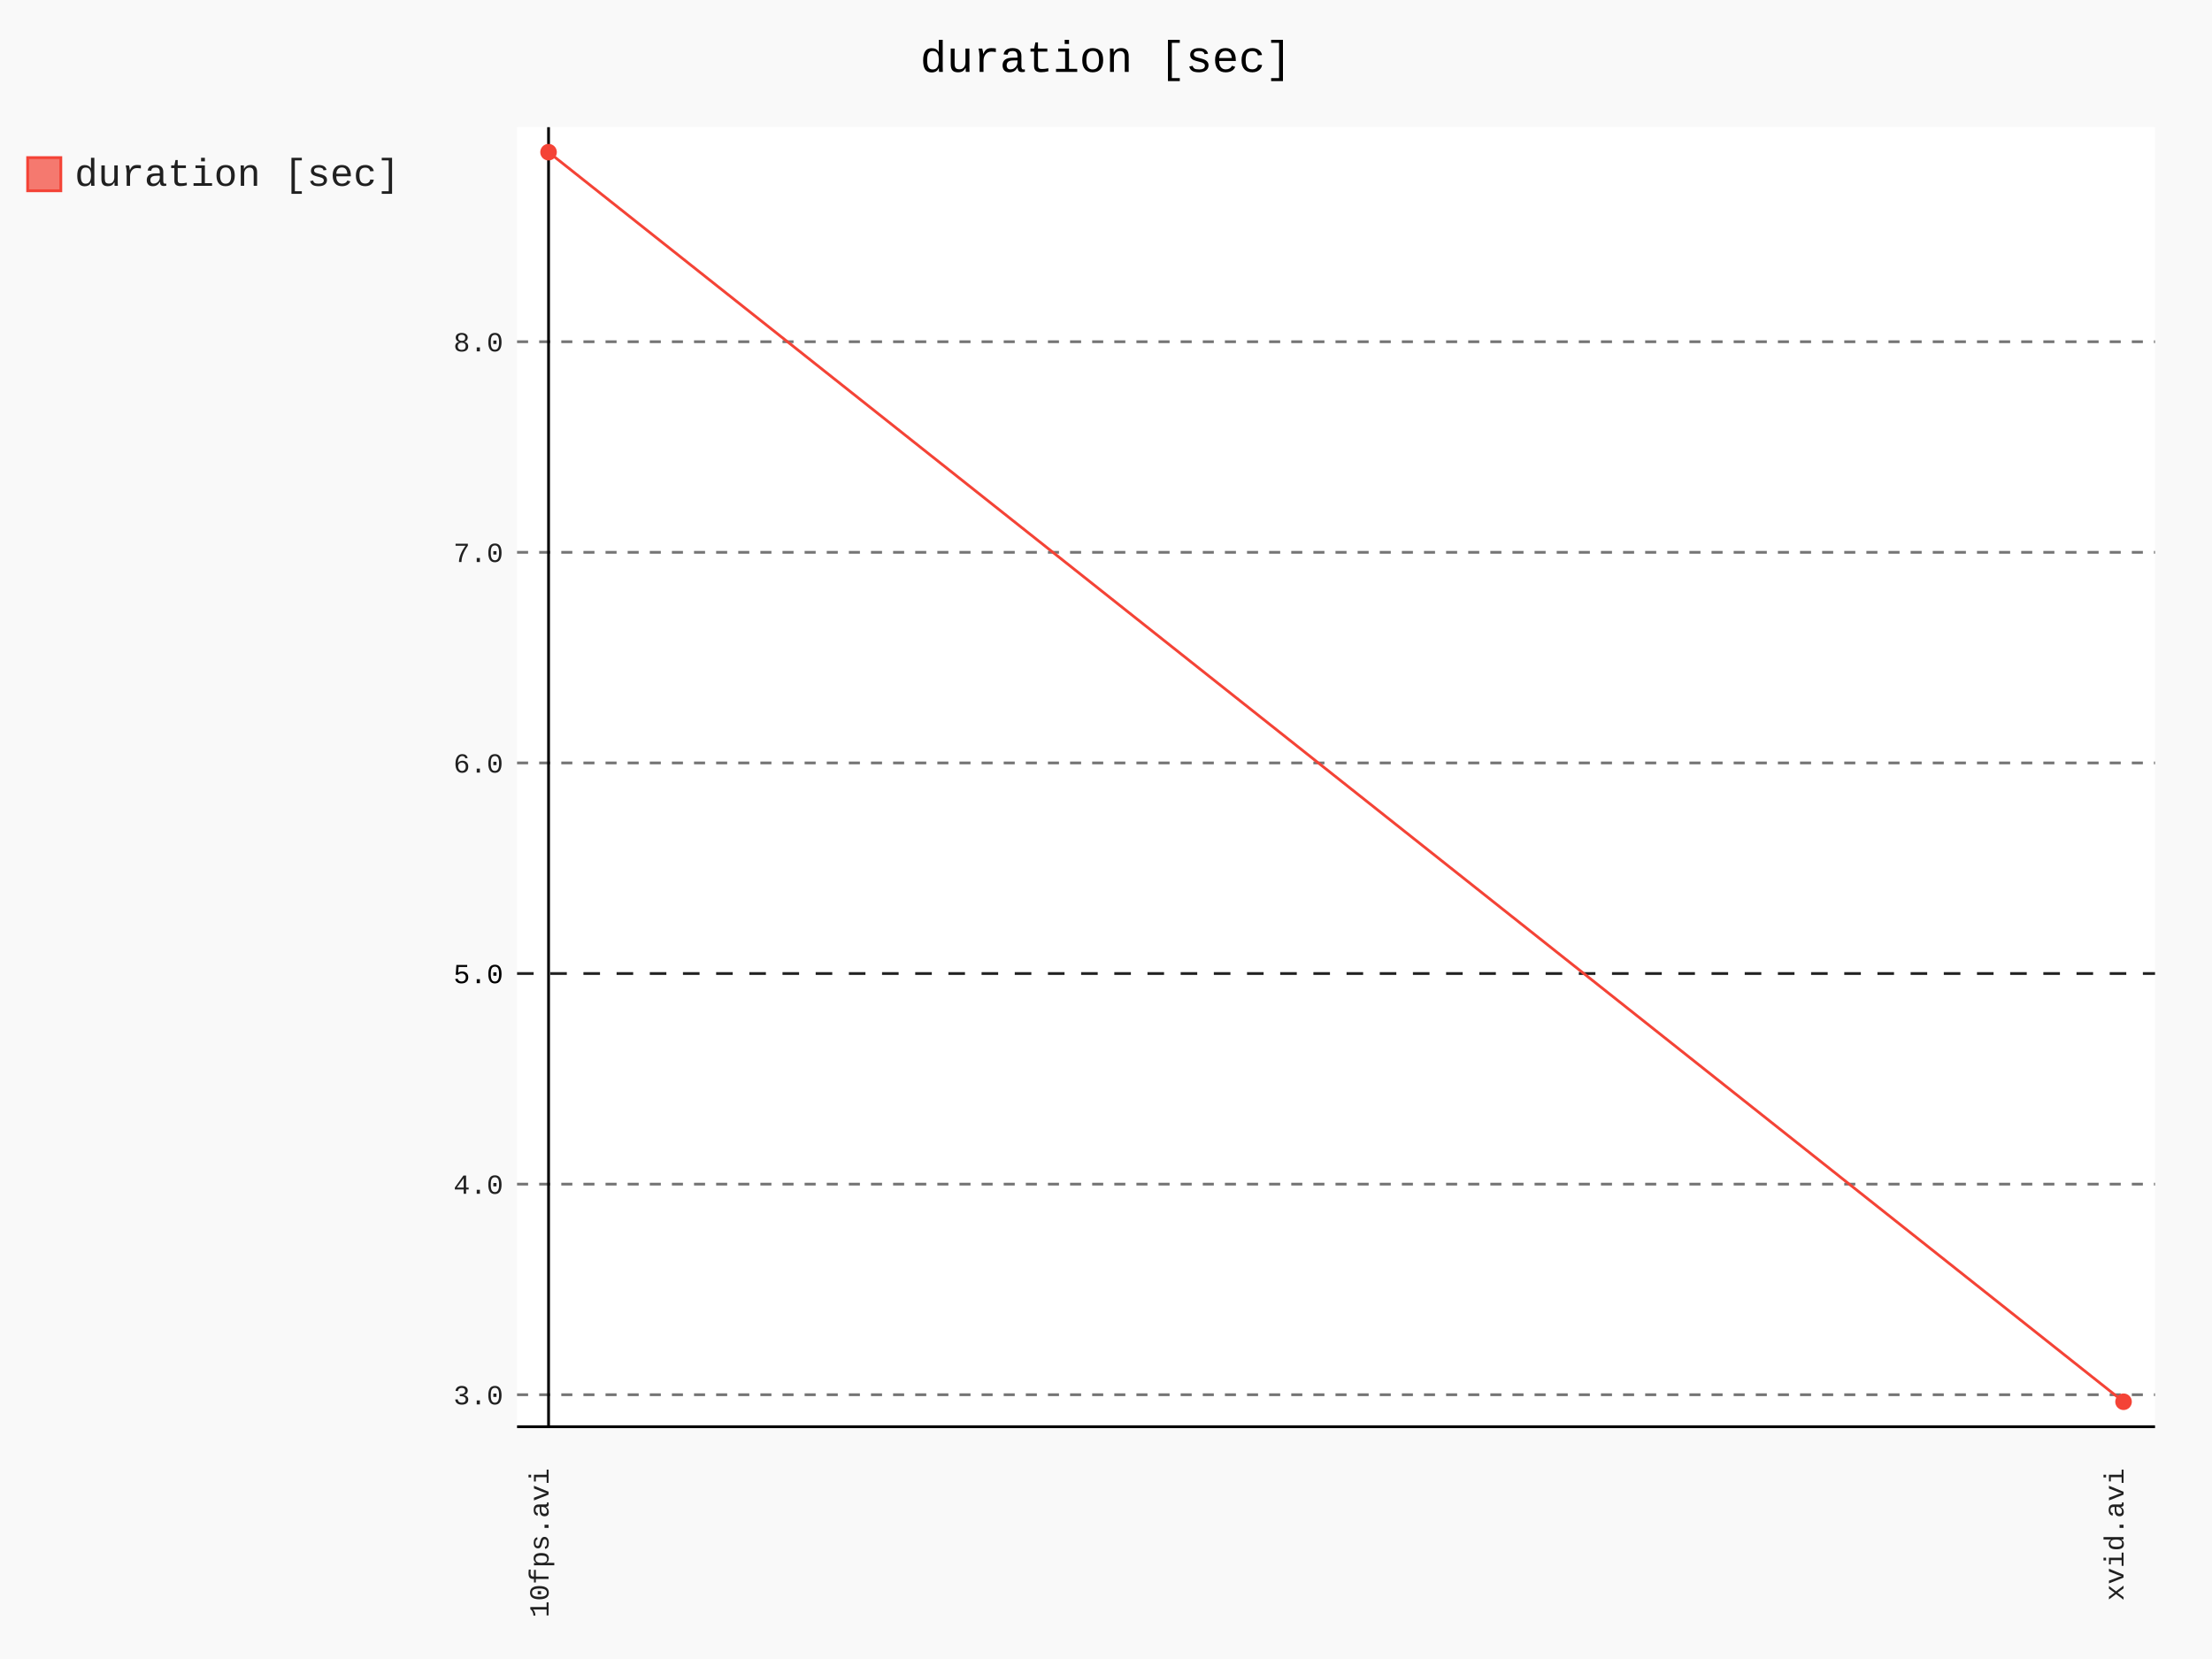
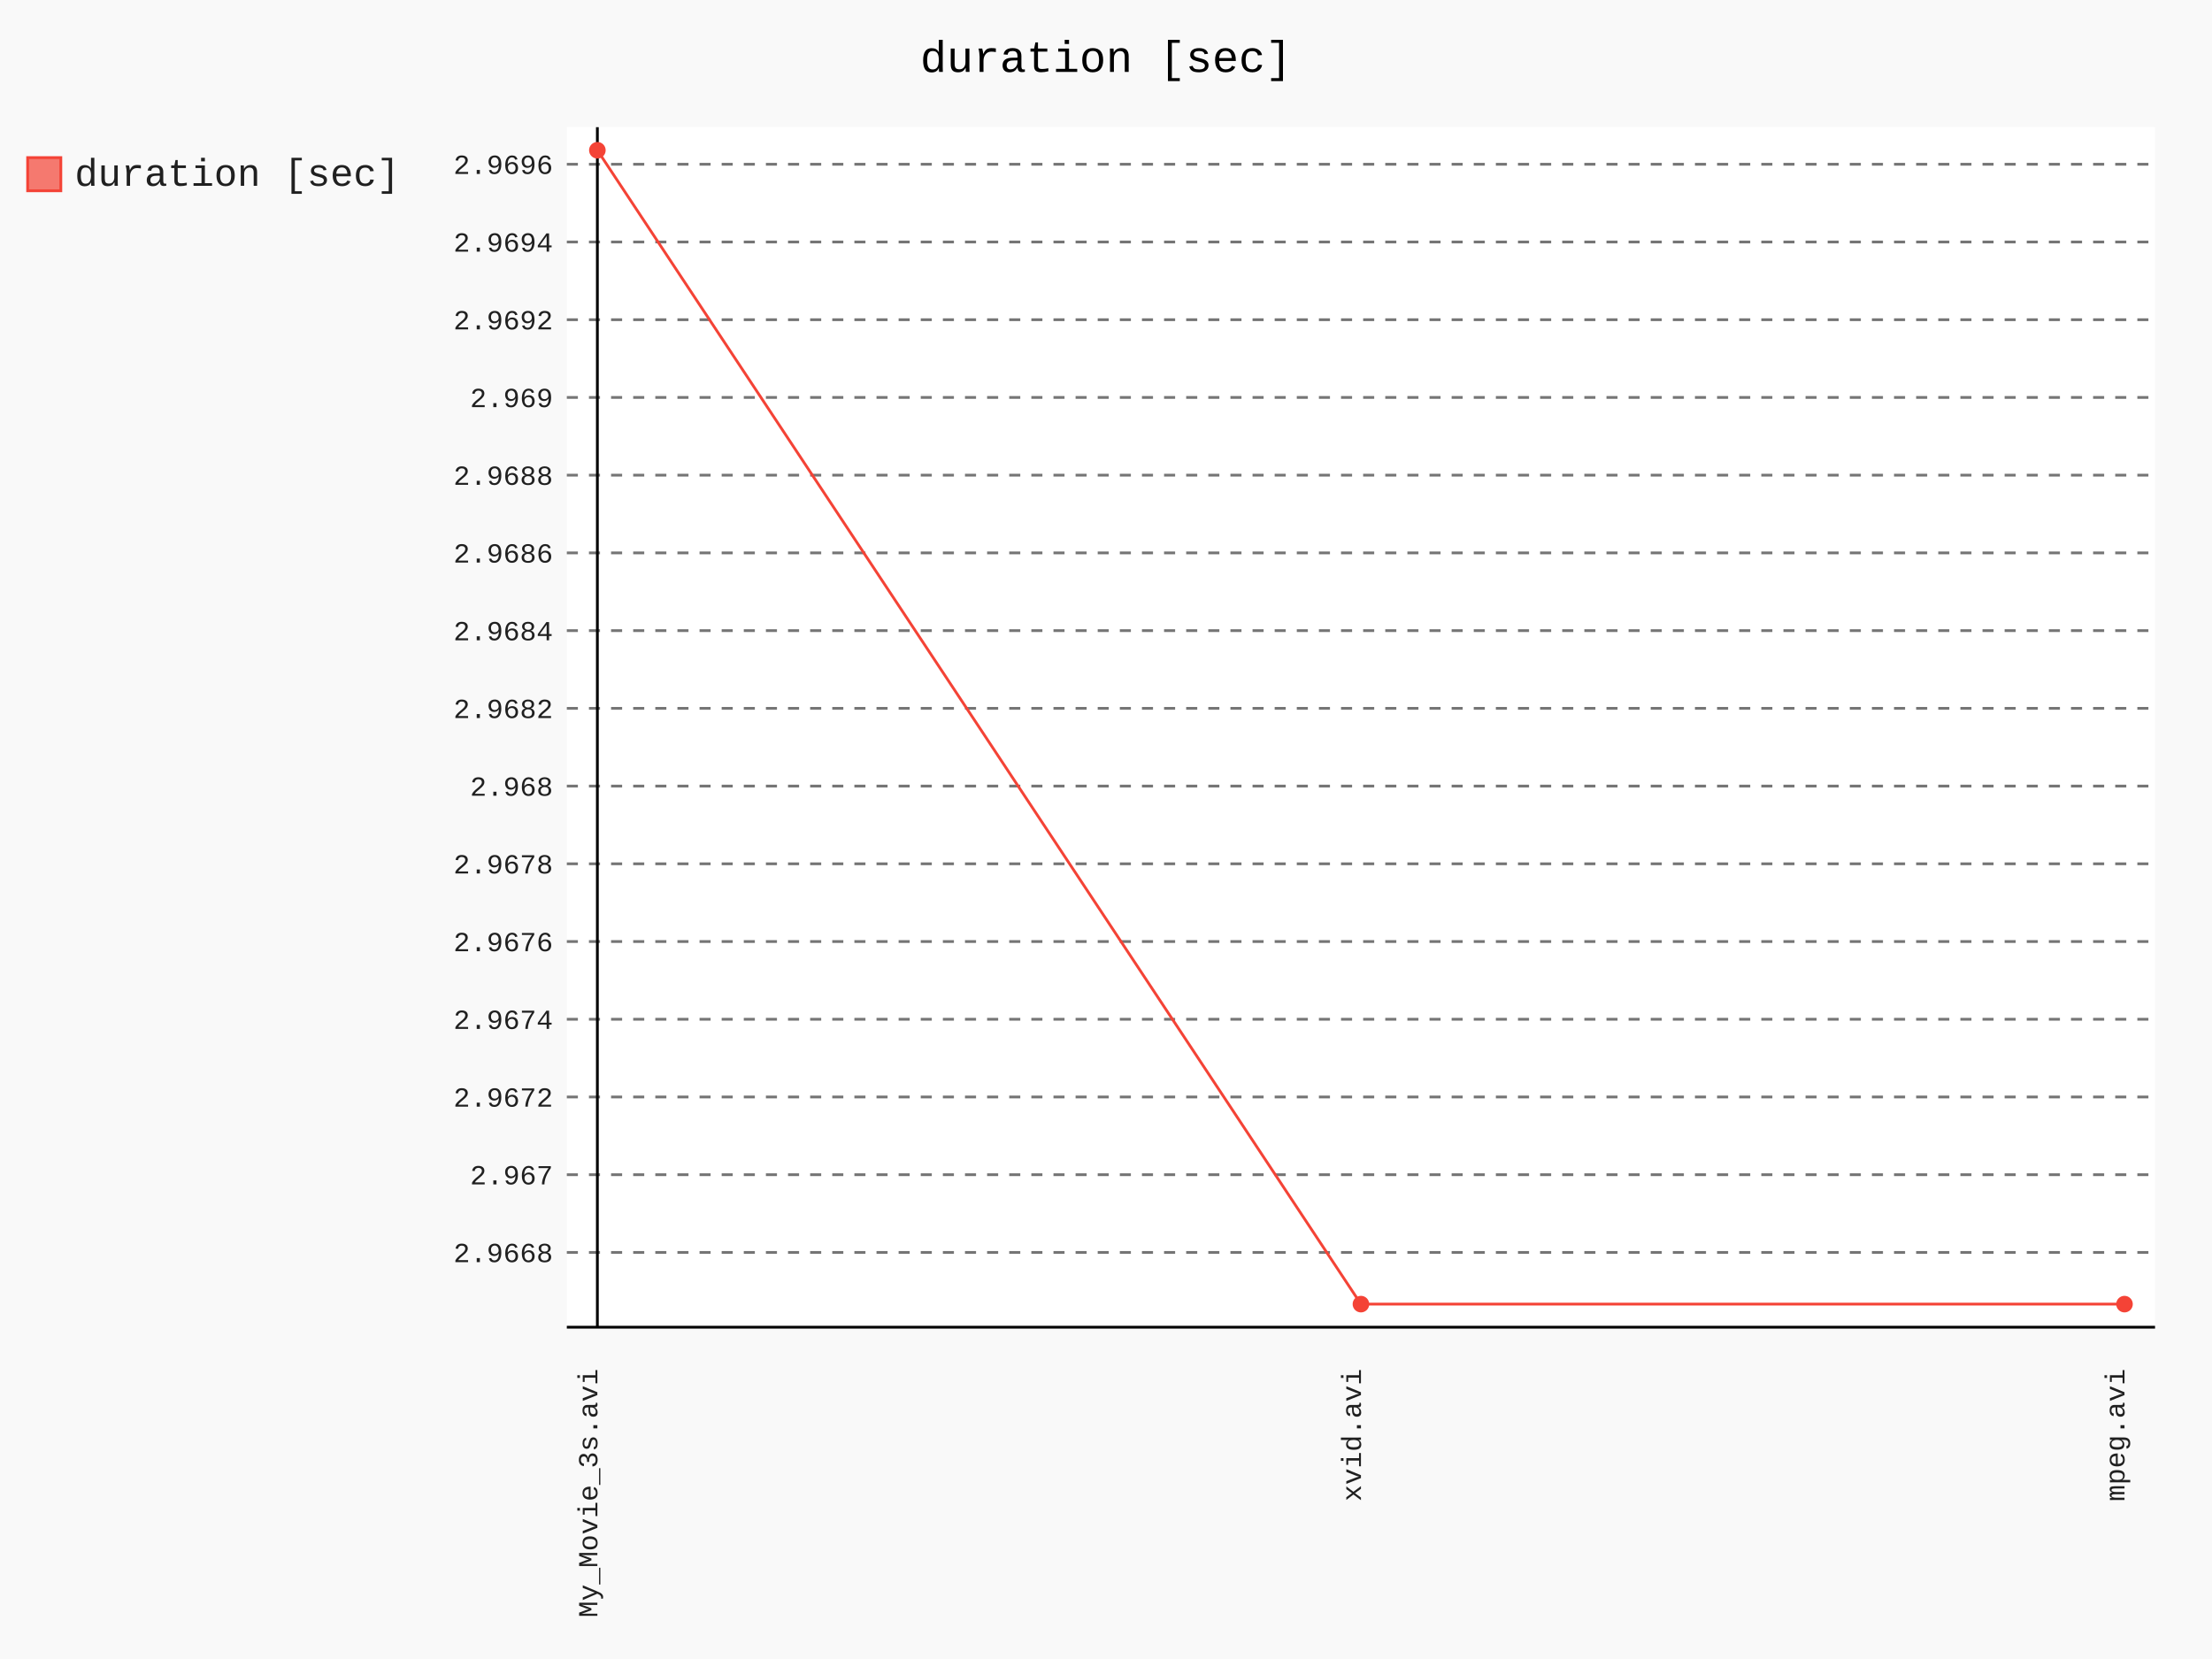
- <svg xmlns="http://www.w3.org/2000/svg" class="pygal-chart" id="chart-59709e3d-e89b-4d32-957d-bee2eecf3800" viewBox="0 0 800 600">
+ <svg xmlns="http://www.w3.org/2000/svg" class="pygal-chart" id="chart-e1819a06-287b-423b-bef8-641c272ccf97" viewBox="0 0 800 600">
  <defs>
-     <style type="text/css">#chart-59709e3d-e89b-4d32-957d-bee2eecf3800{-webkit-user-select:none;-webkit-font-smoothing:antialiased;font-family:Consolas,"Liberation Mono",Menlo,Courier,monospace}#chart-59709e3d-e89b-4d32-957d-bee2eecf3800 .title{font-family:Consolas,"Liberation Mono",Menlo,Courier,monospace;font-size:16px}#chart-59709e3d-e89b-4d32-957d-bee2eecf3800 .legends .legend text{font-family:Consolas,"Liberation Mono",Menlo,Courier,monospace;font-size:14px}#chart-59709e3d-e89b-4d32-957d-bee2eecf3800 .axis text{font-family:Consolas,"Liberation Mono",Menlo,Courier,monospace;font-size:10px}#chart-59709e3d-e89b-4d32-957d-bee2eecf3800 .axis text.major{font-family:Consolas,"Liberation Mono",Menlo,Courier,monospace;font-size:10px}#chart-59709e3d-e89b-4d32-957d-bee2eecf3800 .text-overlay text.value{font-family:Consolas,"Liberation Mono",Menlo,Courier,monospace;font-size:16px}#chart-59709e3d-e89b-4d32-957d-bee2eecf3800 .text-overlay text.label{font-family:Consolas,"Liberation Mono",Menlo,Courier,monospace;font-size:10px}#chart-59709e3d-e89b-4d32-957d-bee2eecf3800 .tooltip{font-family:Consolas,"Liberation Mono",Menlo,Courier,monospace;font-size:14px}#chart-59709e3d-e89b-4d32-957d-bee2eecf3800 text.no_data{font-family:Consolas,"Liberation Mono",Menlo,Courier,monospace;font-size:64px}
- #chart-59709e3d-e89b-4d32-957d-bee2eecf3800{background-color:rgba(249,249,249,1)}#chart-59709e3d-e89b-4d32-957d-bee2eecf3800 path,#chart-59709e3d-e89b-4d32-957d-bee2eecf3800 line,#chart-59709e3d-e89b-4d32-957d-bee2eecf3800 rect,#chart-59709e3d-e89b-4d32-957d-bee2eecf3800 circle{-webkit-transition:150ms;-moz-transition:150ms;transition:150ms}#chart-59709e3d-e89b-4d32-957d-bee2eecf3800 .graph &gt; .background{fill:rgba(249,249,249,1)}#chart-59709e3d-e89b-4d32-957d-bee2eecf3800 .plot &gt; .background{fill:rgba(255,255,255,1)}#chart-59709e3d-e89b-4d32-957d-bee2eecf3800 .graph{fill:rgba(0,0,0,.87)}#chart-59709e3d-e89b-4d32-957d-bee2eecf3800 text.no_data{fill:rgba(0,0,0,1)}#chart-59709e3d-e89b-4d32-957d-bee2eecf3800 .title{fill:rgba(0,0,0,1)}#chart-59709e3d-e89b-4d32-957d-bee2eecf3800 .legends .legend text{fill:rgba(0,0,0,.87)}#chart-59709e3d-e89b-4d32-957d-bee2eecf3800 .legends .legend:hover text{fill:rgba(0,0,0,1)}#chart-59709e3d-e89b-4d32-957d-bee2eecf3800 .axis .line{stroke:rgba(0,0,0,1)}#chart-59709e3d-e89b-4d32-957d-bee2eecf3800 .axis .guide.line{stroke:rgba(0,0,0,.54)}#chart-59709e3d-e89b-4d32-957d-bee2eecf3800 .axis .major.line{stroke:rgba(0,0,0,.87)}#chart-59709e3d-e89b-4d32-957d-bee2eecf3800 .axis text.major{fill:rgba(0,0,0,1)}#chart-59709e3d-e89b-4d32-957d-bee2eecf3800 .axis.y .guides:hover .guide.line,#chart-59709e3d-e89b-4d32-957d-bee2eecf3800 .line-graph .axis.x .guides:hover .guide.line,#chart-59709e3d-e89b-4d32-957d-bee2eecf3800 .stackedline-graph .axis.x .guides:hover .guide.line,#chart-59709e3d-e89b-4d32-957d-bee2eecf3800 .xy-graph .axis.x .guides:hover .guide.line{stroke:rgba(0,0,0,1)}#chart-59709e3d-e89b-4d32-957d-bee2eecf3800 .axis .guides:hover text{fill:rgba(0,0,0,1)}#chart-59709e3d-e89b-4d32-957d-bee2eecf3800 .reactive{fill-opacity:.7}#chart-59709e3d-e89b-4d32-957d-bee2eecf3800 .reactive.active,#chart-59709e3d-e89b-4d32-957d-bee2eecf3800 .active .reactive{fill-opacity:.8;stroke-width:4}#chart-59709e3d-e89b-4d32-957d-bee2eecf3800 .series text{fill:rgba(0,0,0,1)}#chart-59709e3d-e89b-4d32-957d-bee2eecf3800 .tooltip rect{fill:rgba(255,255,255,1);stroke:rgba(0,0,0,1);-webkit-transition:opacity 150ms;-moz-transition:opacity 150ms;transition:opacity 150ms}#chart-59709e3d-e89b-4d32-957d-bee2eecf3800 .tooltip .label{fill:rgba(0,0,0,.87)}#chart-59709e3d-e89b-4d32-957d-bee2eecf3800 .tooltip .label{fill:rgba(0,0,0,.87)}#chart-59709e3d-e89b-4d32-957d-bee2eecf3800 .tooltip .legend{font-size:.8em;fill:rgba(0,0,0,.54)}#chart-59709e3d-e89b-4d32-957d-bee2eecf3800 .tooltip .x_label{font-size:.6em;fill:rgba(0,0,0,1)}#chart-59709e3d-e89b-4d32-957d-bee2eecf3800 .tooltip .xlink{font-size:.5em;text-decoration:underline}#chart-59709e3d-e89b-4d32-957d-bee2eecf3800 .tooltip .value{font-size:1.5em}#chart-59709e3d-e89b-4d32-957d-bee2eecf3800 .map-element{fill:rgba(255,255,255,1);stroke:rgba(0,0,0,.54) !important}#chart-59709e3d-e89b-4d32-957d-bee2eecf3800 .map-element .reactive{fill-opacity:inherit}#chart-59709e3d-e89b-4d32-957d-bee2eecf3800 .color-0,#chart-59709e3d-e89b-4d32-957d-bee2eecf3800 .color-0 a:visited{stroke:#F44336;fill:#F44336}#chart-59709e3d-e89b-4d32-957d-bee2eecf3800 .text-overlay .color-0 text{fill:black}
- #chart-59709e3d-e89b-4d32-957d-bee2eecf3800 text.no_data{text-anchor:middle}#chart-59709e3d-e89b-4d32-957d-bee2eecf3800 .guide.line{fill:none}#chart-59709e3d-e89b-4d32-957d-bee2eecf3800 .centered{text-anchor:middle}#chart-59709e3d-e89b-4d32-957d-bee2eecf3800 .title{text-anchor:middle}#chart-59709e3d-e89b-4d32-957d-bee2eecf3800 .legends .legend text{fill-opacity:1}#chart-59709e3d-e89b-4d32-957d-bee2eecf3800 .axis.x text{text-anchor:middle}#chart-59709e3d-e89b-4d32-957d-bee2eecf3800 .axis.x:not(.web) text[transform]{text-anchor:start}#chart-59709e3d-e89b-4d32-957d-bee2eecf3800 .axis.x:not(.web) text[transform].backwards{text-anchor:end}#chart-59709e3d-e89b-4d32-957d-bee2eecf3800 .axis.y text{text-anchor:end}#chart-59709e3d-e89b-4d32-957d-bee2eecf3800 .axis.y text[transform].backwards{text-anchor:start}#chart-59709e3d-e89b-4d32-957d-bee2eecf3800 .axis.y2 text{text-anchor:start}#chart-59709e3d-e89b-4d32-957d-bee2eecf3800 .axis.y2 text[transform].backwards{text-anchor:end}#chart-59709e3d-e89b-4d32-957d-bee2eecf3800 .axis .guide.line{stroke-dasharray:4,4}#chart-59709e3d-e89b-4d32-957d-bee2eecf3800 .axis .major.guide.line{stroke-dasharray:6,6}#chart-59709e3d-e89b-4d32-957d-bee2eecf3800 .horizontal .axis.y .guide.line,#chart-59709e3d-e89b-4d32-957d-bee2eecf3800 .horizontal .axis.y2 .guide.line,#chart-59709e3d-e89b-4d32-957d-bee2eecf3800 .vertical .axis.x .guide.line{opacity:0}#chart-59709e3d-e89b-4d32-957d-bee2eecf3800 .horizontal .axis.always_show .guide.line,#chart-59709e3d-e89b-4d32-957d-bee2eecf3800 .vertical .axis.always_show .guide.line{opacity:1 !important}#chart-59709e3d-e89b-4d32-957d-bee2eecf3800 .axis.y .guides:hover .guide.line,#chart-59709e3d-e89b-4d32-957d-bee2eecf3800 .axis.y2 .guides:hover .guide.line,#chart-59709e3d-e89b-4d32-957d-bee2eecf3800 .axis.x .guides:hover .guide.line{opacity:1}#chart-59709e3d-e89b-4d32-957d-bee2eecf3800 .axis .guides:hover text{opacity:1}#chart-59709e3d-e89b-4d32-957d-bee2eecf3800 .nofill{fill:none}#chart-59709e3d-e89b-4d32-957d-bee2eecf3800 .subtle-fill{fill-opacity:.2}#chart-59709e3d-e89b-4d32-957d-bee2eecf3800 .dot{stroke-width:1px;fill-opacity:1}#chart-59709e3d-e89b-4d32-957d-bee2eecf3800 .dot.active{stroke-width:5px}#chart-59709e3d-e89b-4d32-957d-bee2eecf3800 .dot.negative{fill:transparent}#chart-59709e3d-e89b-4d32-957d-bee2eecf3800 text,#chart-59709e3d-e89b-4d32-957d-bee2eecf3800 tspan{stroke:none !important}#chart-59709e3d-e89b-4d32-957d-bee2eecf3800 .series text.active{opacity:1}#chart-59709e3d-e89b-4d32-957d-bee2eecf3800 .tooltip rect{fill-opacity:.95;stroke-width:.5}#chart-59709e3d-e89b-4d32-957d-bee2eecf3800 .tooltip text{fill-opacity:1}#chart-59709e3d-e89b-4d32-957d-bee2eecf3800 .showable{visibility:hidden}#chart-59709e3d-e89b-4d32-957d-bee2eecf3800 .showable.shown{visibility:visible}</style>
+     <style type="text/css">#chart-e1819a06-287b-423b-bef8-641c272ccf97{-webkit-user-select:none;-webkit-font-smoothing:antialiased;font-family:Consolas,"Liberation Mono",Menlo,Courier,monospace}#chart-e1819a06-287b-423b-bef8-641c272ccf97 .title{font-family:Consolas,"Liberation Mono",Menlo,Courier,monospace;font-size:16px}#chart-e1819a06-287b-423b-bef8-641c272ccf97 .legends .legend text{font-family:Consolas,"Liberation Mono",Menlo,Courier,monospace;font-size:14px}#chart-e1819a06-287b-423b-bef8-641c272ccf97 .axis text{font-family:Consolas,"Liberation Mono",Menlo,Courier,monospace;font-size:10px}#chart-e1819a06-287b-423b-bef8-641c272ccf97 .axis text.major{font-family:Consolas,"Liberation Mono",Menlo,Courier,monospace;font-size:10px}#chart-e1819a06-287b-423b-bef8-641c272ccf97 .text-overlay text.value{font-family:Consolas,"Liberation Mono",Menlo,Courier,monospace;font-size:16px}#chart-e1819a06-287b-423b-bef8-641c272ccf97 .text-overlay text.label{font-family:Consolas,"Liberation Mono",Menlo,Courier,monospace;font-size:10px}#chart-e1819a06-287b-423b-bef8-641c272ccf97 .tooltip{font-family:Consolas,"Liberation Mono",Menlo,Courier,monospace;font-size:14px}#chart-e1819a06-287b-423b-bef8-641c272ccf97 text.no_data{font-family:Consolas,"Liberation Mono",Menlo,Courier,monospace;font-size:64px}
+ #chart-e1819a06-287b-423b-bef8-641c272ccf97{background-color:rgba(249,249,249,1)}#chart-e1819a06-287b-423b-bef8-641c272ccf97 path,#chart-e1819a06-287b-423b-bef8-641c272ccf97 line,#chart-e1819a06-287b-423b-bef8-641c272ccf97 rect,#chart-e1819a06-287b-423b-bef8-641c272ccf97 circle{-webkit-transition:150ms;-moz-transition:150ms;transition:150ms}#chart-e1819a06-287b-423b-bef8-641c272ccf97 .graph &gt; .background{fill:rgba(249,249,249,1)}#chart-e1819a06-287b-423b-bef8-641c272ccf97 .plot &gt; .background{fill:rgba(255,255,255,1)}#chart-e1819a06-287b-423b-bef8-641c272ccf97 .graph{fill:rgba(0,0,0,.87)}#chart-e1819a06-287b-423b-bef8-641c272ccf97 text.no_data{fill:rgba(0,0,0,1)}#chart-e1819a06-287b-423b-bef8-641c272ccf97 .title{fill:rgba(0,0,0,1)}#chart-e1819a06-287b-423b-bef8-641c272ccf97 .legends .legend text{fill:rgba(0,0,0,.87)}#chart-e1819a06-287b-423b-bef8-641c272ccf97 .legends .legend:hover text{fill:rgba(0,0,0,1)}#chart-e1819a06-287b-423b-bef8-641c272ccf97 .axis .line{stroke:rgba(0,0,0,1)}#chart-e1819a06-287b-423b-bef8-641c272ccf97 .axis .guide.line{stroke:rgba(0,0,0,.54)}#chart-e1819a06-287b-423b-bef8-641c272ccf97 .axis .major.line{stroke:rgba(0,0,0,.87)}#chart-e1819a06-287b-423b-bef8-641c272ccf97 .axis text.major{fill:rgba(0,0,0,1)}#chart-e1819a06-287b-423b-bef8-641c272ccf97 .axis.y .guides:hover .guide.line,#chart-e1819a06-287b-423b-bef8-641c272ccf97 .line-graph .axis.x .guides:hover .guide.line,#chart-e1819a06-287b-423b-bef8-641c272ccf97 .stackedline-graph .axis.x .guides:hover .guide.line,#chart-e1819a06-287b-423b-bef8-641c272ccf97 .xy-graph .axis.x .guides:hover .guide.line{stroke:rgba(0,0,0,1)}#chart-e1819a06-287b-423b-bef8-641c272ccf97 .axis .guides:hover text{fill:rgba(0,0,0,1)}#chart-e1819a06-287b-423b-bef8-641c272ccf97 .reactive{fill-opacity:.7}#chart-e1819a06-287b-423b-bef8-641c272ccf97 .reactive.active,#chart-e1819a06-287b-423b-bef8-641c272ccf97 .active .reactive{fill-opacity:.8;stroke-width:4}#chart-e1819a06-287b-423b-bef8-641c272ccf97 .series text{fill:rgba(0,0,0,1)}#chart-e1819a06-287b-423b-bef8-641c272ccf97 .tooltip rect{fill:rgba(255,255,255,1);stroke:rgba(0,0,0,1);-webkit-transition:opacity 150ms;-moz-transition:opacity 150ms;transition:opacity 150ms}#chart-e1819a06-287b-423b-bef8-641c272ccf97 .tooltip .label{fill:rgba(0,0,0,.87)}#chart-e1819a06-287b-423b-bef8-641c272ccf97 .tooltip .label{fill:rgba(0,0,0,.87)}#chart-e1819a06-287b-423b-bef8-641c272ccf97 .tooltip .legend{font-size:.8em;fill:rgba(0,0,0,.54)}#chart-e1819a06-287b-423b-bef8-641c272ccf97 .tooltip .x_label{font-size:.6em;fill:rgba(0,0,0,1)}#chart-e1819a06-287b-423b-bef8-641c272ccf97 .tooltip .xlink{font-size:.5em;text-decoration:underline}#chart-e1819a06-287b-423b-bef8-641c272ccf97 .tooltip .value{font-size:1.5em}#chart-e1819a06-287b-423b-bef8-641c272ccf97 .map-element{fill:rgba(255,255,255,1);stroke:rgba(0,0,0,.54) !important}#chart-e1819a06-287b-423b-bef8-641c272ccf97 .map-element .reactive{fill-opacity:inherit}#chart-e1819a06-287b-423b-bef8-641c272ccf97 .color-0,#chart-e1819a06-287b-423b-bef8-641c272ccf97 .color-0 a:visited{stroke:#F44336;fill:#F44336}#chart-e1819a06-287b-423b-bef8-641c272ccf97 .text-overlay .color-0 text{fill:black}
+ #chart-e1819a06-287b-423b-bef8-641c272ccf97 text.no_data{text-anchor:middle}#chart-e1819a06-287b-423b-bef8-641c272ccf97 .guide.line{fill:none}#chart-e1819a06-287b-423b-bef8-641c272ccf97 .centered{text-anchor:middle}#chart-e1819a06-287b-423b-bef8-641c272ccf97 .title{text-anchor:middle}#chart-e1819a06-287b-423b-bef8-641c272ccf97 .legends .legend text{fill-opacity:1}#chart-e1819a06-287b-423b-bef8-641c272ccf97 .axis.x text{text-anchor:middle}#chart-e1819a06-287b-423b-bef8-641c272ccf97 .axis.x:not(.web) text[transform]{text-anchor:start}#chart-e1819a06-287b-423b-bef8-641c272ccf97 .axis.x:not(.web) text[transform].backwards{text-anchor:end}#chart-e1819a06-287b-423b-bef8-641c272ccf97 .axis.y text{text-anchor:end}#chart-e1819a06-287b-423b-bef8-641c272ccf97 .axis.y text[transform].backwards{text-anchor:start}#chart-e1819a06-287b-423b-bef8-641c272ccf97 .axis.y2 text{text-anchor:start}#chart-e1819a06-287b-423b-bef8-641c272ccf97 .axis.y2 text[transform].backwards{text-anchor:end}#chart-e1819a06-287b-423b-bef8-641c272ccf97 .axis .guide.line{stroke-dasharray:4,4}#chart-e1819a06-287b-423b-bef8-641c272ccf97 .axis .major.guide.line{stroke-dasharray:6,6}#chart-e1819a06-287b-423b-bef8-641c272ccf97 .horizontal .axis.y .guide.line,#chart-e1819a06-287b-423b-bef8-641c272ccf97 .horizontal .axis.y2 .guide.line,#chart-e1819a06-287b-423b-bef8-641c272ccf97 .vertical .axis.x .guide.line{opacity:0}#chart-e1819a06-287b-423b-bef8-641c272ccf97 .horizontal .axis.always_show .guide.line,#chart-e1819a06-287b-423b-bef8-641c272ccf97 .vertical .axis.always_show .guide.line{opacity:1 !important}#chart-e1819a06-287b-423b-bef8-641c272ccf97 .axis.y .guides:hover .guide.line,#chart-e1819a06-287b-423b-bef8-641c272ccf97 .axis.y2 .guides:hover .guide.line,#chart-e1819a06-287b-423b-bef8-641c272ccf97 .axis.x .guides:hover .guide.line{opacity:1}#chart-e1819a06-287b-423b-bef8-641c272ccf97 .axis .guides:hover text{opacity:1}#chart-e1819a06-287b-423b-bef8-641c272ccf97 .nofill{fill:none}#chart-e1819a06-287b-423b-bef8-641c272ccf97 .subtle-fill{fill-opacity:.2}#chart-e1819a06-287b-423b-bef8-641c272ccf97 .dot{stroke-width:1px;fill-opacity:1}#chart-e1819a06-287b-423b-bef8-641c272ccf97 .dot.active{stroke-width:5px}#chart-e1819a06-287b-423b-bef8-641c272ccf97 .dot.negative{fill:transparent}#chart-e1819a06-287b-423b-bef8-641c272ccf97 text,#chart-e1819a06-287b-423b-bef8-641c272ccf97 tspan{stroke:none !important}#chart-e1819a06-287b-423b-bef8-641c272ccf97 .series text.active{opacity:1}#chart-e1819a06-287b-423b-bef8-641c272ccf97 .tooltip rect{fill-opacity:.95;stroke-width:.5}#chart-e1819a06-287b-423b-bef8-641c272ccf97 .tooltip text{fill-opacity:1}#chart-e1819a06-287b-423b-bef8-641c272ccf97 .showable{visibility:hidden}#chart-e1819a06-287b-423b-bef8-641c272ccf97 .showable.shown{visibility:visible}</style>
  </defs>
  <g class="graph line-graph vertical">
    <rect class="background" height="600" width="800" x="0" y="0" />
-     <g class="plot" transform="translate(187, 46)">
-       <rect class="background" height="470.0" width="592.4" x="0" y="0" />
+     <g class="plot" transform="translate(205, 46)">
+       <rect class="background" height="434.0" width="574.4" x="0" y="0" />
      <g class="axis y">
-         <path class="line" d="M0 470 h592.4" />
+         <path class="line" d="M0 434 h574.4" />
        <g class="guides">
-           <path class="guide line" d="M0 458.423 h592.4" />
-           <text class="" x="-5" y="461.923">3.0</text>
+           <path class="guide line" d="M0 406.96 h574.4" />
+           <text class="" x="-5" y="410.46">2.9668</text>
        </g>
        <g class="guides">
-           <path class="guide line" d="M0 382.256 h592.4" />
-           <text class="" x="-5" y="385.756">4.0</text>
+           <path class="guide line" d="M0 378.849 h574.4" />
+           <text class="" x="-5" y="382.349">2.967</text>
        </g>
        <g class="guides">
-           <path class="major guide line" d="M0 306.089 h592.4" />
-           <text class="major" x="-5" y="309.589">5.0</text>
+           <path class="guide line" d="M0 350.738 h574.4" />
+           <text class="" x="-5" y="354.238">2.9672</text>
        </g>
        <g class="guides">
-           <path class="guide line" d="M0 229.922 h592.4" />
-           <text class="" x="-5" y="233.422">6.0</text>
+           <path class="guide line" d="M0 322.627 h574.4" />
+           <text class="" x="-5" y="326.127">2.9674</text>
        </g>
        <g class="guides">
-           <path class="guide line" d="M0 153.755 h592.4" />
-           <text class="" x="-5" y="157.255">7.0</text>
+           <path class="guide line" d="M0 294.516 h574.4" />
+           <text class="" x="-5" y="298.016">2.9676</text>
        </g>
        <g class="guides">
-           <path class="guide line" d="M0 77.589 h592.4" />
-           <text class="" x="-5" y="81.089">8.0</text>
+           <path class="guide line" d="M0 266.405 h574.4" />
+           <text class="" x="-5" y="269.905">2.9678</text>
+         </g>
+         <g class="guides">
+           <path class="guide line" d="M0 238.294 h574.4" />
+           <text class="" x="-5" y="241.794">2.968</text>
+         </g>
+         <g class="guides">
+           <path class="guide line" d="M0 210.183 h574.4" />
+           <text class="" x="-5" y="213.683">2.9682</text>
+         </g>
+         <g class="guides">
+           <path class="guide line" d="M0 182.072 h574.4" />
+           <text class="" x="-5" y="185.572">2.9684</text>
+         </g>
+         <g class="guides">
+           <path class="guide line" d="M0 153.961 h574.4" />
+           <text class="" x="-5" y="157.461">2.9686</text>
+         </g>
+         <g class="guides">
+           <path class="guide line" d="M0 125.85 h574.4" />
+           <text class="" x="-5" y="129.35">2.9688</text>
+         </g>
+         <g class="guides">
+           <path class="guide line" d="M0 97.739 h574.4" />
+           <text class="" x="-5" y="101.239">2.969</text>
+         </g>
+         <g class="guides">
+           <path class="guide line" d="M0 69.628 h574.4" />
+           <text class="" x="-5" y="73.128">2.9692</text>
+         </g>
+         <g class="guides">
+           <path class="guide line" d="M0 41.517 h574.4" />
+           <text class="" x="-5" y="45.017">2.9694</text>
+         </g>
+         <g class="guides">
+           <path class="guide line" d="M0 13.406 h574.4" />
+           <text class="" x="-5" y="16.906">2.9696</text>
        </g>
      </g>
      <g class="axis x">
        <g class="guides">
-           <path class="line" d="M11.392 0 v470" />
-           <text class="backwards" transform="rotate(270 11.39231 485)" x="11.392" y="485.0">10fps.avi</text>
+           <path class="line" d="M11.046 0 v434" />
+           <text class="backwards" transform="rotate(270 11.04615 449)" x="11.046" y="449.0">My_Movie_3s.avi</text>
        </g>
        <g class="guides">
-           <path class="guide line" d="M581.008 0 v470" />
-           <text class="backwards" transform="rotate(270 581.0077 485)" x="581.008" y="485.0">xvid.avi</text>
+           <path class="guide line" d="M287.2 0 v434" />
+           <text class="backwards" transform="rotate(270 287.2 449)" x="287.2" y="449.0">xvid.avi</text>
+         </g>
+         <g class="guides">
+           <path class="guide line" d="M563.354 0 v434" />
+           <text class="backwards" transform="rotate(270 563.3538 449)" x="563.354" y="449.0">mpeg.avi</text>
        </g>
      </g>
      <g class="series serie-0 color-0">
-         <path class="line reactive nofill" d="M11.392 9.038 L581.008 460.962" />
+         <path class="line reactive nofill" d="M11.046 8.346 L287.2 425.654 563.354 425.654" />
      </g>
    </g>
    <g class="titles">
      <text class="title plot_title" x="400.0" y="26">duration [sec]</text>
    </g>
-     <g class="plot overlay" transform="translate(187, 46)">
+     <g class="plot overlay" transform="translate(205, 46)">
      <g class="series serie-0 color-0">
        <g class="dots">
-           <circle class="dot reactive tooltip-trigger" cx="11.392" cy="9.038" r="2.5" />
+           <circle class="dot reactive tooltip-trigger" cx="11.046" cy="8.346" r="2.5" />
        </g>
        <g class="dots">
-           <circle class="dot reactive tooltip-trigger" cx="581.008" cy="460.962" r="2.5" />
+           <circle class="dot reactive tooltip-trigger" cx="287.2" cy="425.654" r="2.5" />
+         </g>
+         <g class="dots">
+           <circle class="dot reactive tooltip-trigger" cx="563.354" cy="425.654" r="2.5" />
        </g>
      </g>
    </g>
-     <g class="plot text-overlay" transform="translate(187, 46)">
+     <g class="plot text-overlay" transform="translate(205, 46)">
      <g class="series serie-0 color-0" />
    </g>
-     <g class="plot tooltip-overlay" transform="translate(187, 46)">
+     <g class="plot tooltip-overlay" transform="translate(205, 46)">
      <g class="tooltip" style="opacity: 0" transform="translate(0 0)">
        <rect class="tooltip-box" height="0" rx="0" ry="0" width="0" />
        <g class="text" />
      </g>
    </g>
    <g class="legends" transform="translate(10, 56)">
      <g class="legend reactive activate-serie" id="activate-serie-0">
        <rect class="color-0 reactive" height="12" width="12" x="0.0" y="1.0" />
        <text x="17.0" y="11.2">duration [sec]</text>
      </g>
    </g>
    <g class="legends" transform="translate(790, 56)" />
  </g>
</svg>
